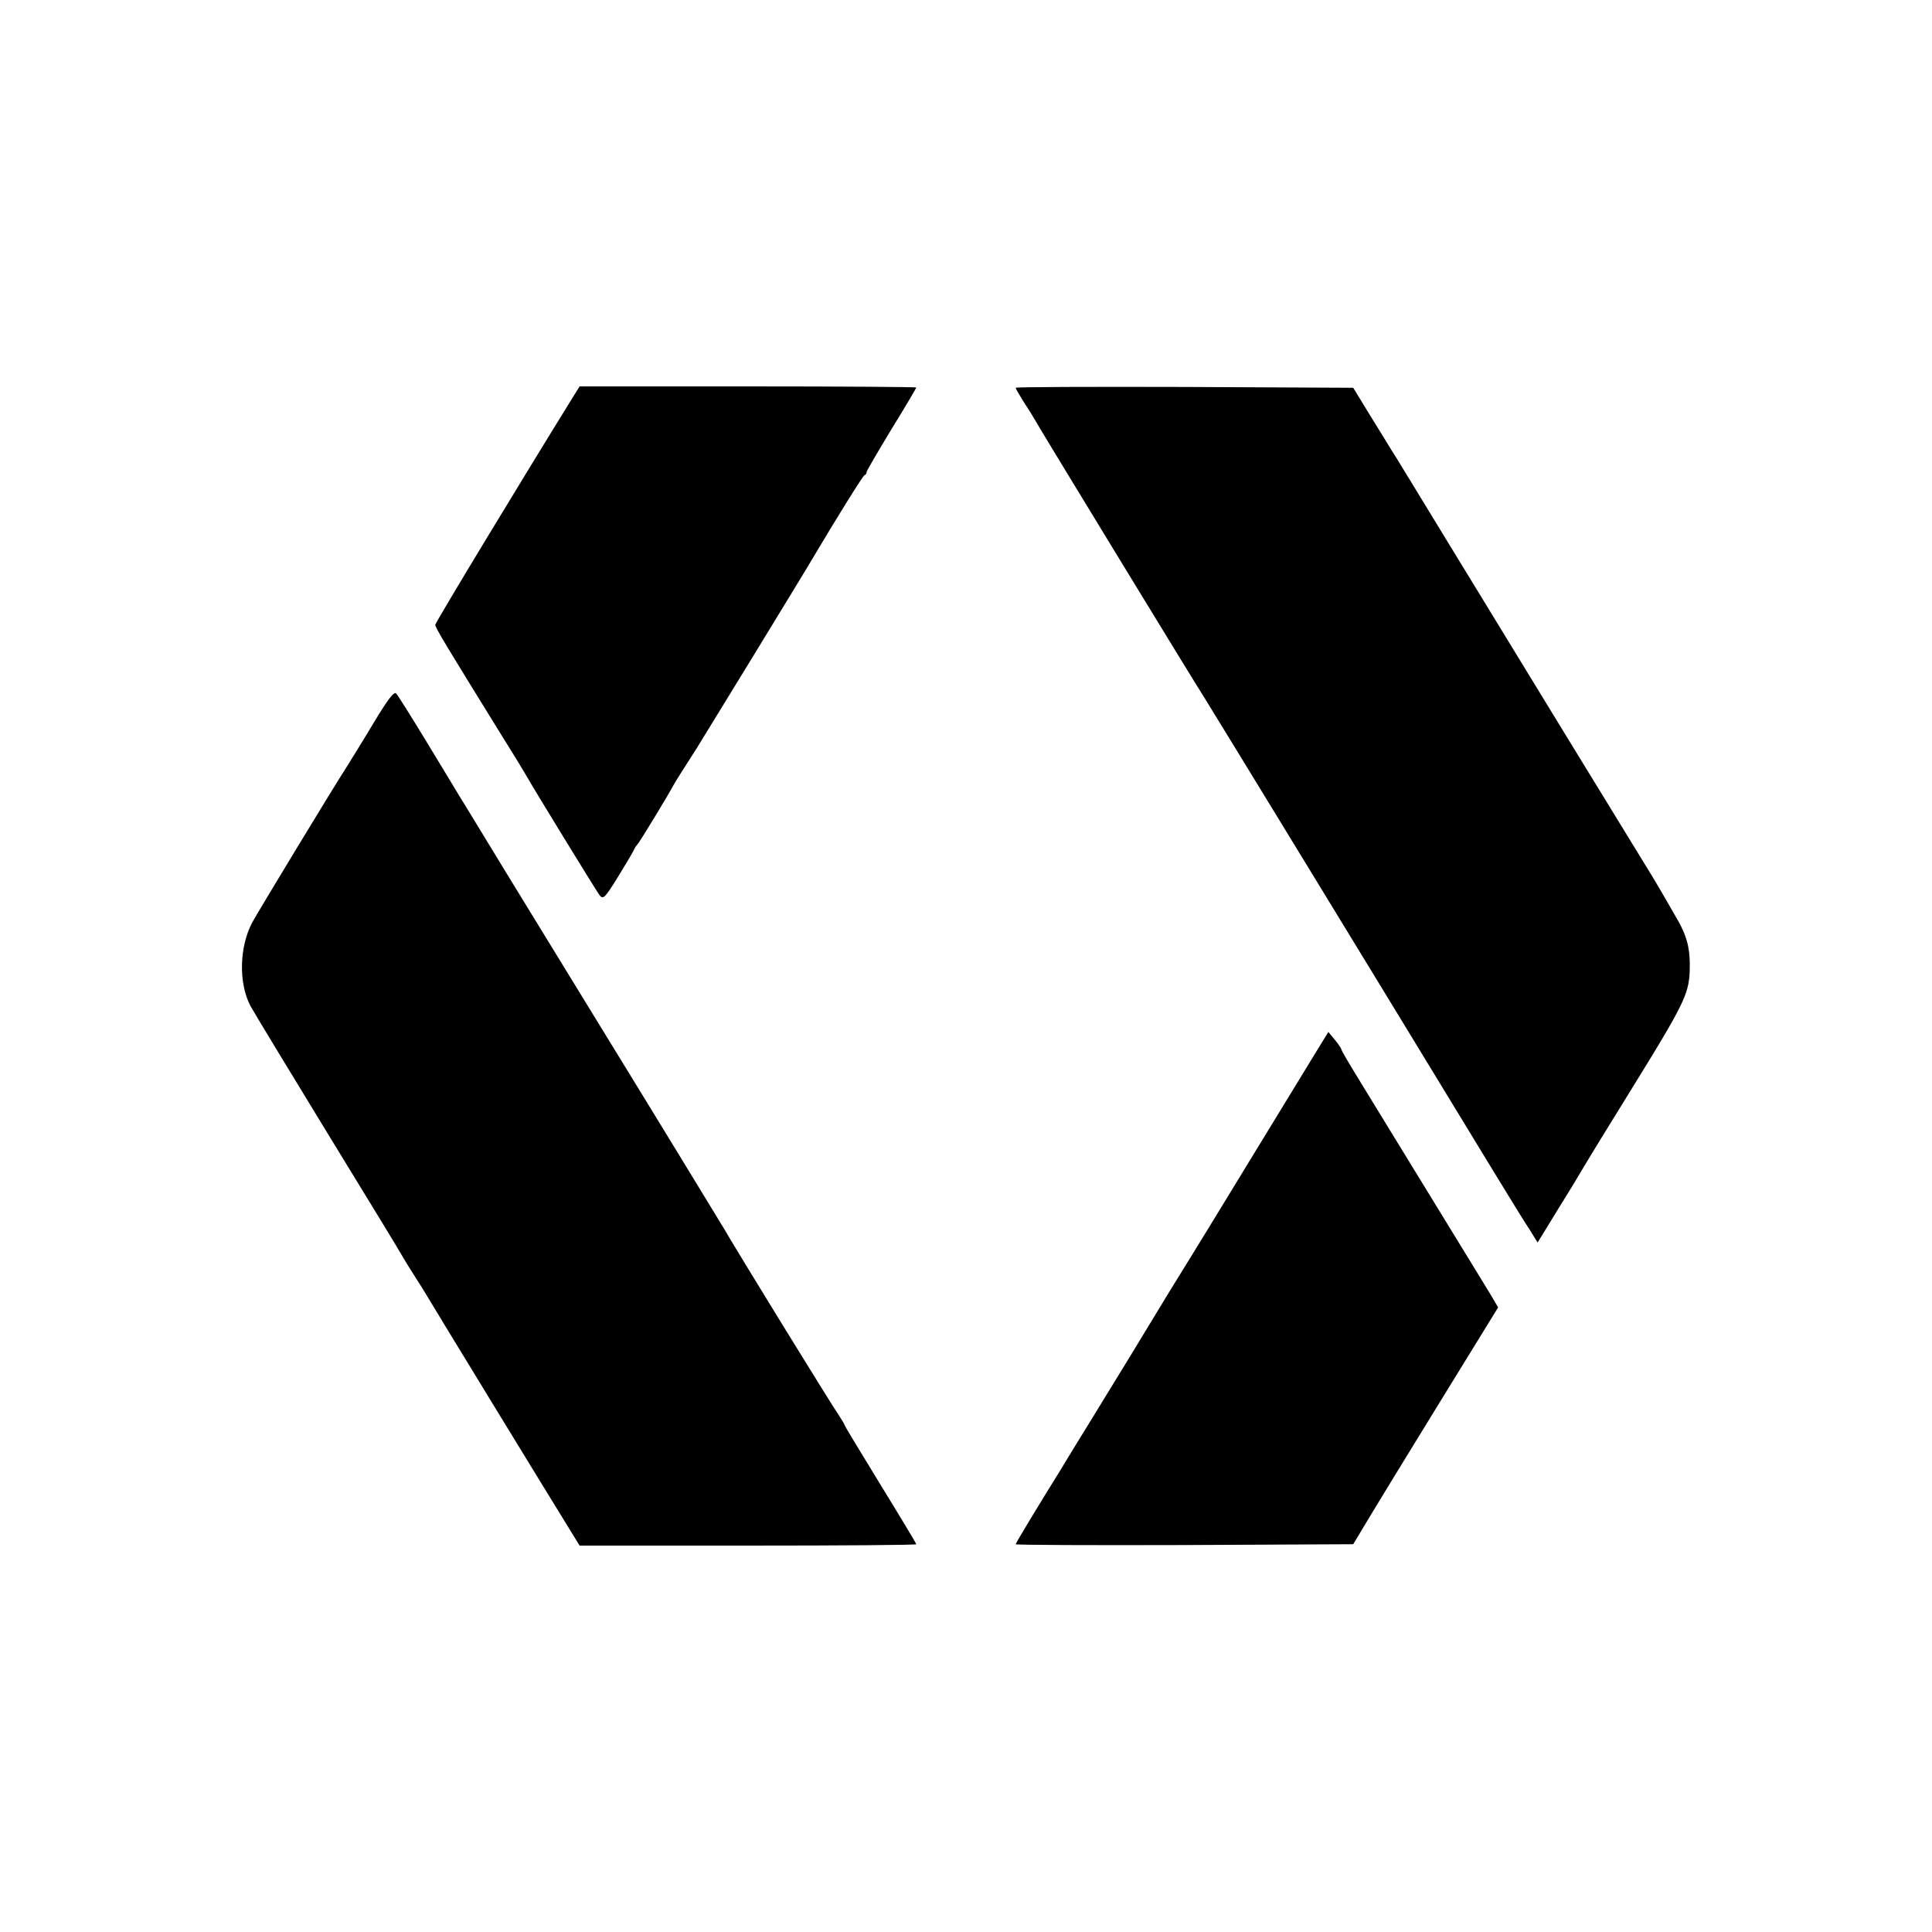
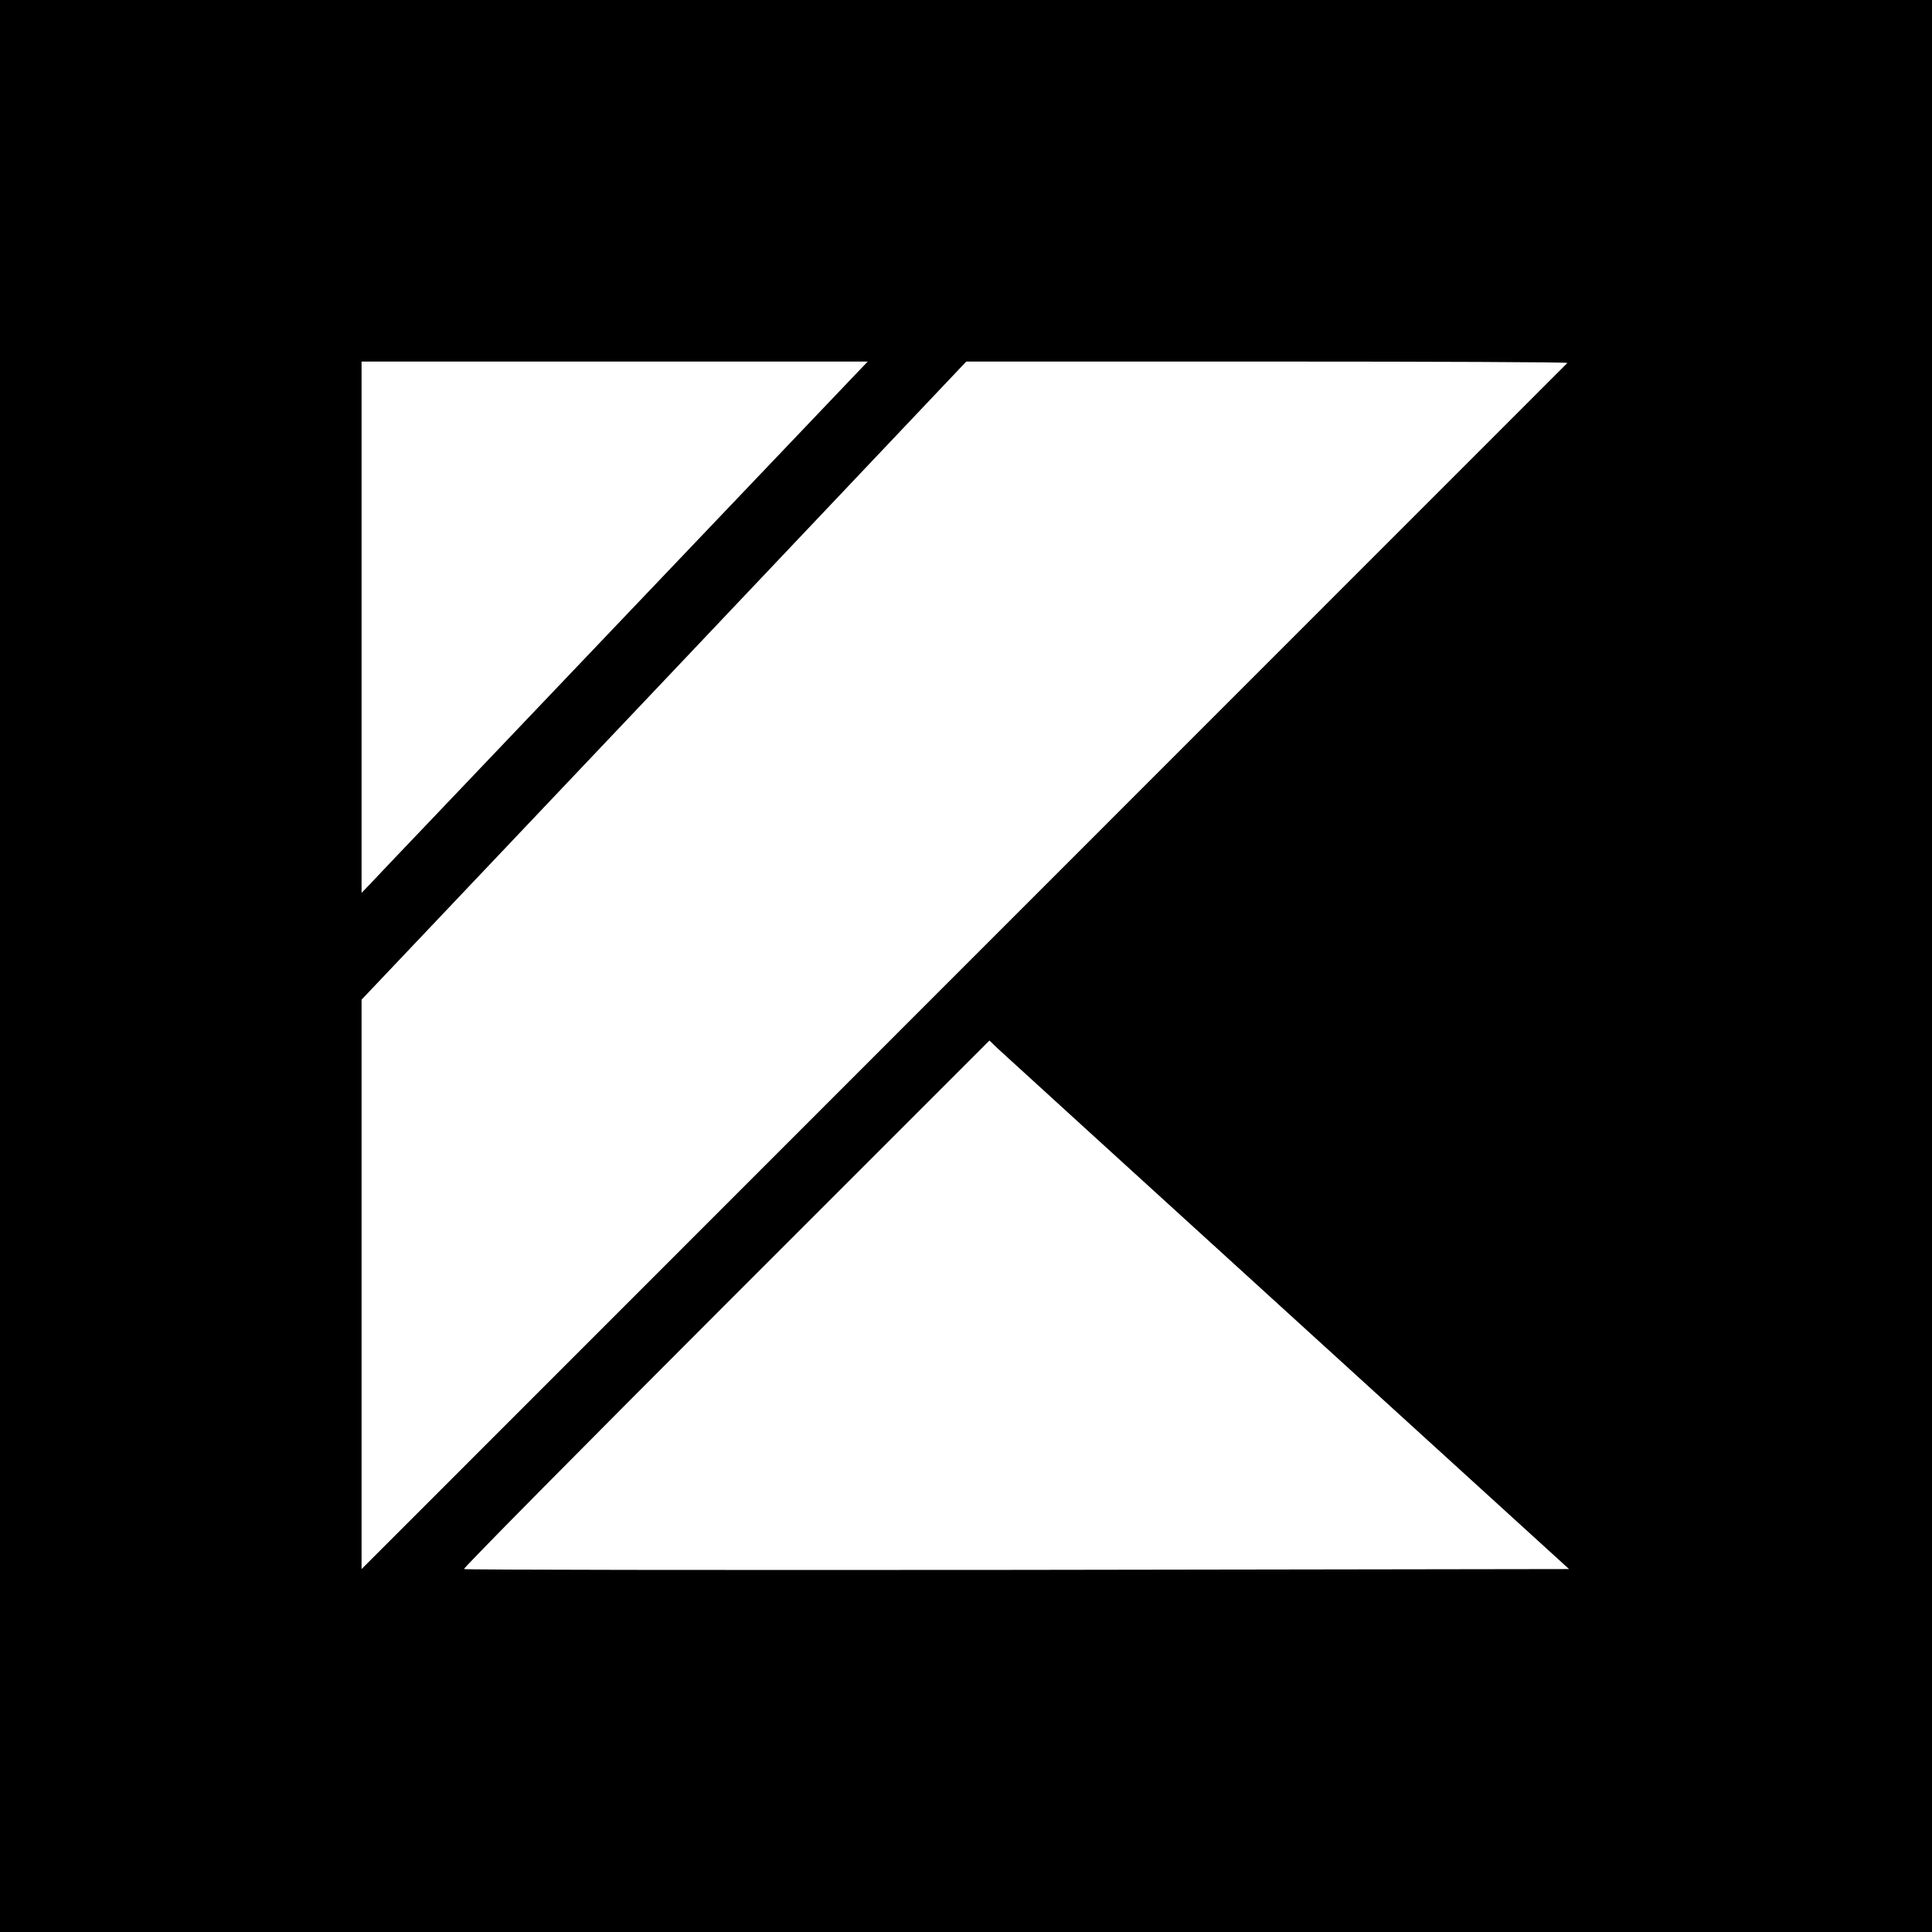
- <svg xmlns="http://www.w3.org/2000/svg" height="933.333" viewBox="0 0 700 700" width="933.333">
-   <path d="M207.7 143.7c-19.2 31-50 81.9-50 82.7 0 1 3.8 7.3 23.9 39.8 4.4 7 8.4 13.6 8.9 14.5 2.3 4.2 25.5 42 26.7 43.6 1.3 1.7 1.9 1.2 6.9-6.9 3-4.9 5.6-9.3 5.8-9.9.2-.5.7-1.2 1-1.5.6-.4 11.8-18.9 13.1-21.5.5-1 4.2-6.8 8.5-13.5 2.2-3.5 39.6-64.6 42.6-69.8 7.1-12 17.5-28.8 18.1-29 .5-.2.8-.7.8-1.2 0-.4 4.1-7.4 9-15.5 5-8.1 9-14.9 9-15.1s-27.4-.4-61-.4h-61zm160.3-3.2c0 .3 1.2 2.4 2.7 4.8 1.5 2.3 3.3 5.1 3.9 6.2 1.6 3 59.2 97.4 61.9 101.5 2.1 3.3 60.4 98.7 105.3 172.5 5.4 8.8 11 18 12.6 20.3l2.7 4.4 7.6-12.4c4.2-6.7 8.4-13.7 9.3-15.3 1-1.7 8.8-14.5 17.5-28.5 18.3-29.6 20.3-33.7 20.7-41.7.3-8.7-.8-13.1-5.4-20.8-2.2-3.9-4.7-8.1-5.5-9.5s-2.2-3.7-3.1-5.2c-3-4.8-55.8-91.1-74.5-121.8-9.9-16.2-18.8-30.9-19.9-32.5-1-1.7-4.5-7.3-7.7-12.5l-5.8-9.5-61.1-.3c-33.7-.1-61.2 0-61.2.3zM135.5 261.7c-3.8 6.4-8.2 13.4-9.6 15.7-5.2 8-32.8 53.6-34.5 56.8-4.7 8.9-5 21.9-.7 30.2.9 1.7 13.3 22.2 27.6 45.6s26.7 43.6 27.4 45c.8 1.4 2.7 4.5 4.3 7s3.6 5.6 4.4 7c1.4 2.5 45.4 74.5 52.1 85.3l3.5 5.7h61c33.6 0 61-.2 61-.5 0-.2-5.8-9.9-13-21.6-7.1-11.6-13-21.3-13-21.6 0-.2-.8-1.6-1.8-3.1-3.3-4.8-36.4-58.6-42.1-68.4-.9-1.5-21.6-35.5-46.1-75.4s-45.2-73.8-46-75.2c-.9-1.5-2.3-3.8-3.2-5.2-.8-1.4-6.2-10.2-11.8-19.5-5.7-9.4-10.8-17.5-11.4-18.2-.8-.9-2.9 1.8-8.1 10.4zm341.3 119.5c-2.4 4-13.4 21.9-24.3 39.8s-21 34.4-22.4 36.6c-3.5 5.6-8 13-11.1 18.1-1.4 2.3-5.4 8.9-8.8 14.5-3.5 5.7-10.6 17.3-15.8 25.8-5.3 8.5-9.9 16.2-10.4 17-6.7 10.7-16 26.1-16 26.5 0 .3 27.5.4 61.2.3l61.1-.3 1.8-3c1-1.7 2.8-4.6 3.9-6.5s12.1-19.9 24.4-39.9l22.4-36.4-2.7-4.6c-1.5-2.5-7.1-11.6-12.3-20.1s-13.9-22.7-19.3-31.5-12.6-20.6-16.1-26.3-6.4-10.6-6.4-11c-.1-.4-1.1-2-2.4-3.5l-2.3-2.8z" />
+ <svg xmlns="http://www.w3.org/2000/svg" version="1.0" width="700pt" height="700pt" viewBox="0 0 700 700" preserveAspectRatio="xMidYMid meet">
+   <g transform="translate(0,700) scale(0.1,-0.1)" fill="#000000" stroke="none">
+     <path d="M0 3500 l0 -3500 3500 0 3500 0 0 3500 0 3500 -3500 0 -3500 0 0 -3500z m3099 2143 c-26 -27 -425 -446 -889 -933 -463 -487 -856 -898 -871 -915 l-29 -30 0 963 0 962 917 0 917 0 -45 -47z m2580 42 c-4 -4 -3602 -3603 -4089 -4090 l-280 -280 0 1032 0 1031 1096 1156 1095 1156 1091 0 c600 0 1089 -2 1087 -5z m-1014 -3441 l1020 -929 -1999 -3 c-1100 -1 -2002 0 -2005 3 -3 3 424 435 949 960 l955 955 30 -29 c16 -15 489 -446 1050 -957z" />
+   </g>
</svg>
